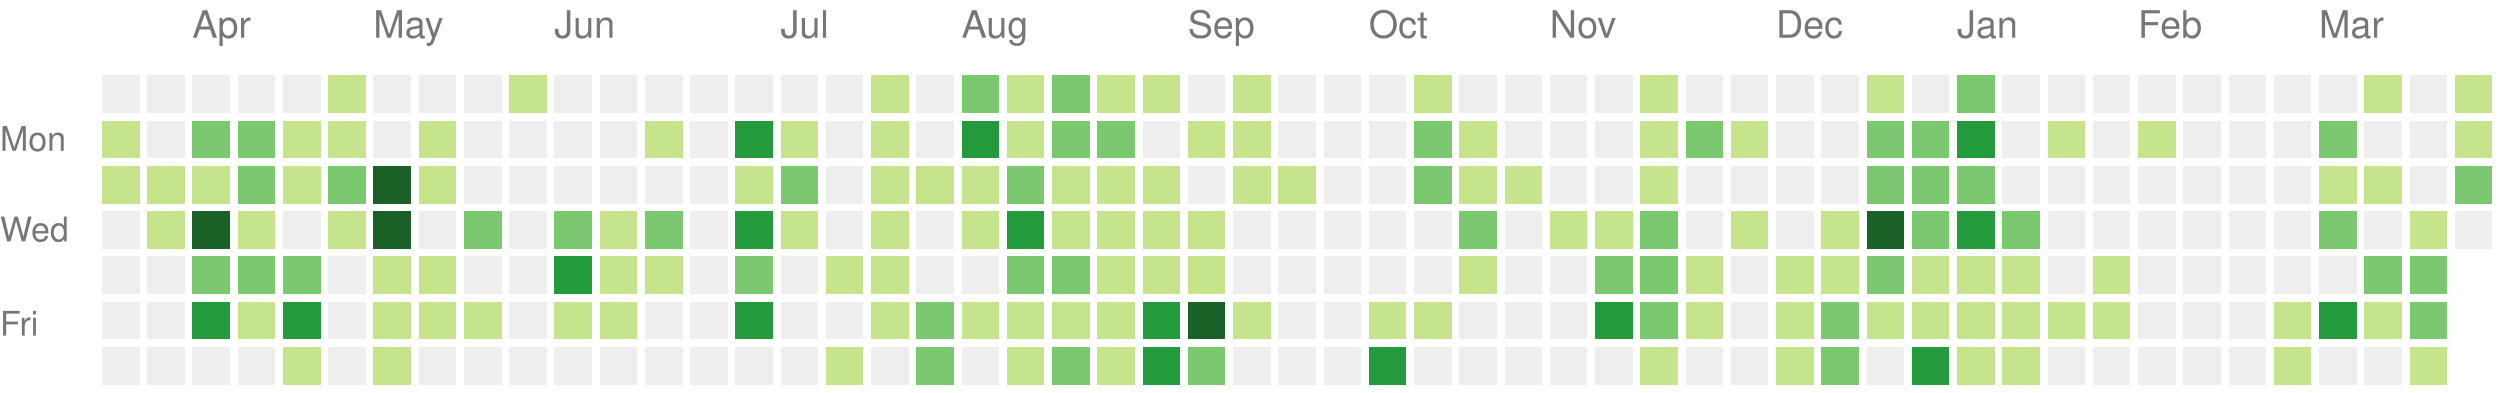
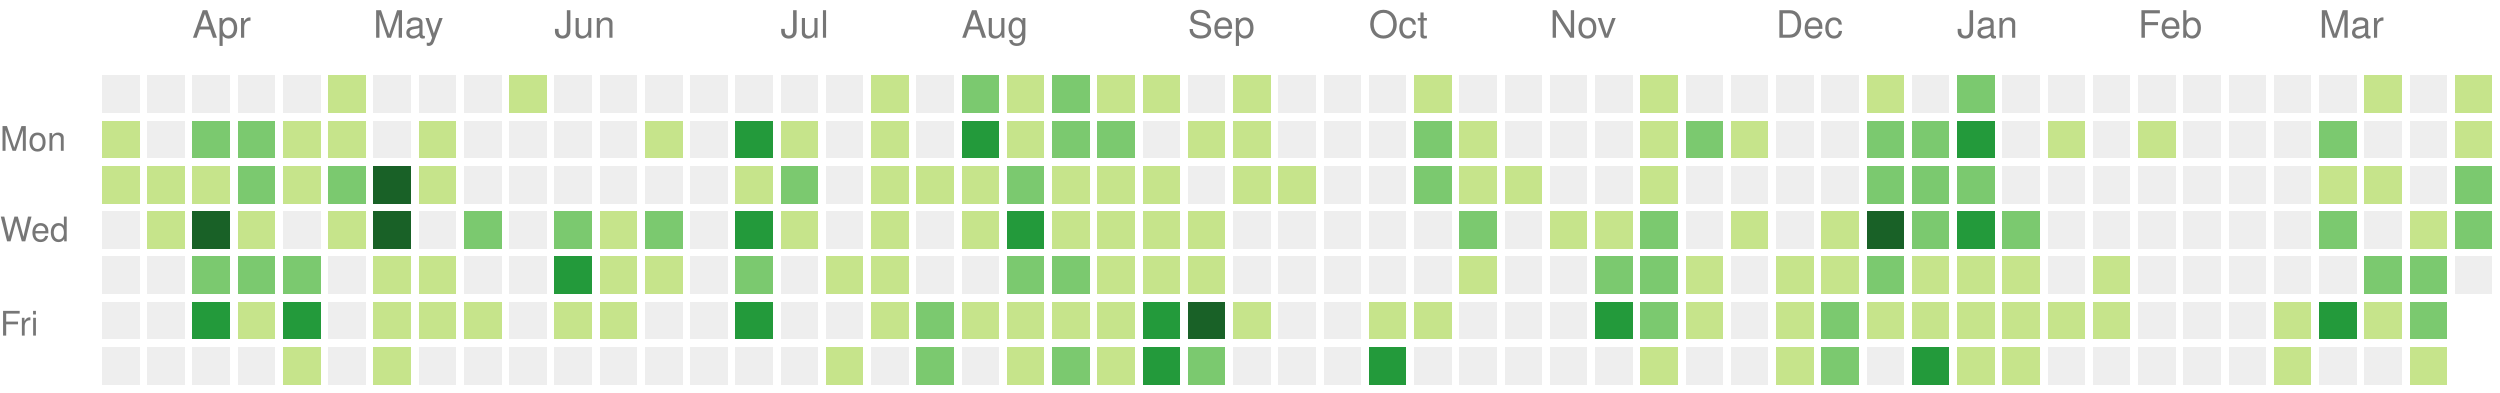
<svg xmlns="http://www.w3.org/2000/svg" version="1.1" width="663" height="104">
  <rect style="fill:#eeeeee;shape-rendering:crispedges;" data-score="0" data-date="2025-03-23" x="27" y="20" width="10" height="10" />
  <rect style="fill:#eeeeee;shape-rendering:crispedges;" data-score="0" data-date="2025-03-30" x="39" y="20" width="10" height="10" />
  <rect style="fill:#eeeeee;shape-rendering:crispedges;" data-score="0" data-date="2025-04-06" x="51" y="20" width="10" height="10" />
  <rect style="fill:#eeeeee;shape-rendering:crispedges;" data-score="0" data-date="2025-04-13" x="63" y="20" width="10" height="10" />
  <rect style="fill:#eeeeee;shape-rendering:crispedges;" data-score="0" data-date="2025-04-20" x="75" y="20" width="10" height="10" />
  <rect style="fill:#c6e48b;shape-rendering:crispedges;" data-score="1" data-date="2025-04-27" x="87" y="20" width="10" height="10" />
  <rect style="fill:#eeeeee;shape-rendering:crispedges;" data-score="0" data-date="2025-05-04" x="99" y="20" width="10" height="10" />
  <rect style="fill:#eeeeee;shape-rendering:crispedges;" data-score="0" data-date="2025-05-11" x="111" y="20" width="10" height="10" />
  <rect style="fill:#eeeeee;shape-rendering:crispedges;" data-score="0" data-date="2025-05-18" x="123" y="20" width="10" height="10" />
  <rect style="fill:#c6e48b;shape-rendering:crispedges;" data-score="1" data-date="2025-05-25" x="135" y="20" width="10" height="10" />
  <rect style="fill:#eeeeee;shape-rendering:crispedges;" data-score="0" data-date="2025-06-01" x="147" y="20" width="10" height="10" />
  <rect style="fill:#eeeeee;shape-rendering:crispedges;" data-score="0" data-date="2025-06-08" x="159" y="20" width="10" height="10" />
  <rect style="fill:#eeeeee;shape-rendering:crispedges;" data-score="0" data-date="2025-06-15" x="171" y="20" width="10" height="10" />
  <rect style="fill:#eeeeee;shape-rendering:crispedges;" data-score="0" data-date="2025-06-22" x="183" y="20" width="10" height="10" />
  <rect style="fill:#eeeeee;shape-rendering:crispedges;" data-score="0" data-date="2025-06-29" x="195" y="20" width="10" height="10" />
  <rect style="fill:#eeeeee;shape-rendering:crispedges;" data-score="0" data-date="2025-07-06" x="207" y="20" width="10" height="10" />
  <rect style="fill:#eeeeee;shape-rendering:crispedges;" data-score="0" data-date="2025-07-13" x="219" y="20" width="10" height="10" />
  <rect style="fill:#c6e48b;shape-rendering:crispedges;" data-score="1" data-date="2025-07-20" x="231" y="20" width="10" height="10" />
  <rect style="fill:#eeeeee;shape-rendering:crispedges;" data-score="0" data-date="2025-07-27" x="243" y="20" width="10" height="10" />
  <rect style="fill:#7bc96f;shape-rendering:crispedges;" data-score="2" data-date="2025-08-03" x="255" y="20" width="10" height="10" />
  <rect style="fill:#c6e48b;shape-rendering:crispedges;" data-score="1" data-date="2025-08-10" x="267" y="20" width="10" height="10" />
  <rect style="fill:#7bc96f;shape-rendering:crispedges;" data-score="2" data-date="2025-08-17" x="279" y="20" width="10" height="10" />
  <rect style="fill:#c6e48b;shape-rendering:crispedges;" data-score="1" data-date="2025-08-24" x="291" y="20" width="10" height="10" />
  <rect style="fill:#c6e48b;shape-rendering:crispedges;" data-score="1" data-date="2025-08-31" x="303" y="20" width="10" height="10" />
  <rect style="fill:#eeeeee;shape-rendering:crispedges;" data-score="0" data-date="2025-09-07" x="315" y="20" width="10" height="10" />
  <rect style="fill:#c6e48b;shape-rendering:crispedges;" data-score="1" data-date="2025-09-14" x="327" y="20" width="10" height="10" />
  <rect style="fill:#eeeeee;shape-rendering:crispedges;" data-score="0" data-date="2025-09-21" x="339" y="20" width="10" height="10" />
  <rect style="fill:#eeeeee;shape-rendering:crispedges;" data-score="0" data-date="2025-09-28" x="351" y="20" width="10" height="10" />
  <rect style="fill:#eeeeee;shape-rendering:crispedges;" data-score="0" data-date="2025-10-05" x="363" y="20" width="10" height="10" />
  <rect style="fill:#c6e48b;shape-rendering:crispedges;" data-score="1" data-date="2025-10-12" x="375" y="20" width="10" height="10" />
  <rect style="fill:#eeeeee;shape-rendering:crispedges;" data-score="0" data-date="2025-10-19" x="387" y="20" width="10" height="10" />
  <rect style="fill:#eeeeee;shape-rendering:crispedges;" data-score="0" data-date="2025-10-26" x="399" y="20" width="10" height="10" />
  <rect style="fill:#eeeeee;shape-rendering:crispedges;" data-score="0" data-date="2025-11-02" x="411" y="20" width="10" height="10" />
  <rect style="fill:#eeeeee;shape-rendering:crispedges;" data-score="0" data-date="2025-11-09" x="423" y="20" width="10" height="10" />
  <rect style="fill:#c6e48b;shape-rendering:crispedges;" data-score="1" data-date="2025-11-16" x="435" y="20" width="10" height="10" />
  <rect style="fill:#eeeeee;shape-rendering:crispedges;" data-score="0" data-date="2025-11-23" x="447" y="20" width="10" height="10" />
  <rect style="fill:#eeeeee;shape-rendering:crispedges;" data-score="0" data-date="2025-11-30" x="459" y="20" width="10" height="10" />
  <rect style="fill:#eeeeee;shape-rendering:crispedges;" data-score="0" data-date="2025-12-07" x="471" y="20" width="10" height="10" />
  <rect style="fill:#eeeeee;shape-rendering:crispedges;" data-score="0" data-date="2025-12-14" x="483" y="20" width="10" height="10" />
  <rect style="fill:#c6e48b;shape-rendering:crispedges;" data-score="1" data-date="2025-12-21" x="495" y="20" width="10" height="10" />
  <rect style="fill:#eeeeee;shape-rendering:crispedges;" data-score="0" data-date="2025-12-28" x="507" y="20" width="10" height="10" />
  <rect style="fill:#7bc96f;shape-rendering:crispedges;" data-score="2" data-date="2026-01-04" x="519" y="20" width="10" height="10" />
  <rect style="fill:#eeeeee;shape-rendering:crispedges;" data-score="0" data-date="2026-01-11" x="531" y="20" width="10" height="10" />
  <rect style="fill:#eeeeee;shape-rendering:crispedges;" data-score="0" data-date="2026-01-18" x="543" y="20" width="10" height="10" />
  <rect style="fill:#eeeeee;shape-rendering:crispedges;" data-score="0" data-date="2026-01-25" x="555" y="20" width="10" height="10" />
  <rect style="fill:#eeeeee;shape-rendering:crispedges;" data-score="0" data-date="2026-02-01" x="567" y="20" width="10" height="10" />
  <rect style="fill:#eeeeee;shape-rendering:crispedges;" data-score="0" data-date="2026-02-08" x="579" y="20" width="10" height="10" />
  <rect style="fill:#eeeeee;shape-rendering:crispedges;" data-score="0" data-date="2026-02-15" x="591" y="20" width="10" height="10" />
  <rect style="fill:#eeeeee;shape-rendering:crispedges;" data-score="0" data-date="2026-02-22" x="603" y="20" width="10" height="10" />
  <rect style="fill:#eeeeee;shape-rendering:crispedges;" data-score="0" data-date="2026-03-01" x="615" y="20" width="10" height="10" />
  <rect style="fill:#c6e48b;shape-rendering:crispedges;" data-score="1" data-date="2026-03-08" x="627" y="20" width="10" height="10" />
  <rect style="fill:#eeeeee;shape-rendering:crispedges;" data-score="0" data-date="2026-03-15" x="639" y="20" width="10" height="10" />
  <rect style="fill:#c6e48b;shape-rendering:crispedges;" data-score="1" data-date="2026-03-22" x="651" y="20" width="10" height="10" />
  <rect style="fill:#c6e48b;shape-rendering:crispedges;" data-score="1" data-date="2025-03-24" x="27" y="32" width="10" height="10" />
  <rect style="fill:#eeeeee;shape-rendering:crispedges;" data-score="0" data-date="2025-03-31" x="39" y="32" width="10" height="10" />
  <rect style="fill:#7bc96f;shape-rendering:crispedges;" data-score="2" data-date="2025-04-07" x="51" y="32" width="10" height="10" />
  <rect style="fill:#7bc96f;shape-rendering:crispedges;" data-score="2" data-date="2025-04-14" x="63" y="32" width="10" height="10" />
  <rect style="fill:#c6e48b;shape-rendering:crispedges;" data-score="1" data-date="2025-04-21" x="75" y="32" width="10" height="10" />
  <rect style="fill:#c6e48b;shape-rendering:crispedges;" data-score="1" data-date="2025-04-28" x="87" y="32" width="10" height="10" />
  <rect style="fill:#eeeeee;shape-rendering:crispedges;" data-score="0" data-date="2025-05-05" x="99" y="32" width="10" height="10" />
  <rect style="fill:#c6e48b;shape-rendering:crispedges;" data-score="1" data-date="2025-05-12" x="111" y="32" width="10" height="10" />
  <rect style="fill:#eeeeee;shape-rendering:crispedges;" data-score="0" data-date="2025-05-19" x="123" y="32" width="10" height="10" />
  <rect style="fill:#eeeeee;shape-rendering:crispedges;" data-score="0" data-date="2025-05-26" x="135" y="32" width="10" height="10" />
  <rect style="fill:#eeeeee;shape-rendering:crispedges;" data-score="0" data-date="2025-06-02" x="147" y="32" width="10" height="10" />
  <rect style="fill:#eeeeee;shape-rendering:crispedges;" data-score="0" data-date="2025-06-09" x="159" y="32" width="10" height="10" />
  <rect style="fill:#c6e48b;shape-rendering:crispedges;" data-score="1" data-date="2025-06-16" x="171" y="32" width="10" height="10" />
  <rect style="fill:#eeeeee;shape-rendering:crispedges;" data-score="0" data-date="2025-06-23" x="183" y="32" width="10" height="10" />
  <rect style="fill:#239a3b;shape-rendering:crispedges;" data-score="3" data-date="2025-06-30" x="195" y="32" width="10" height="10" />
  <rect style="fill:#c6e48b;shape-rendering:crispedges;" data-score="1" data-date="2025-07-07" x="207" y="32" width="10" height="10" />
  <rect style="fill:#eeeeee;shape-rendering:crispedges;" data-score="0" data-date="2025-07-14" x="219" y="32" width="10" height="10" />
  <rect style="fill:#c6e48b;shape-rendering:crispedges;" data-score="1" data-date="2025-07-21" x="231" y="32" width="10" height="10" />
  <rect style="fill:#eeeeee;shape-rendering:crispedges;" data-score="0" data-date="2025-07-28" x="243" y="32" width="10" height="10" />
  <rect style="fill:#239a3b;shape-rendering:crispedges;" data-score="3" data-date="2025-08-04" x="255" y="32" width="10" height="10" />
  <rect style="fill:#c6e48b;shape-rendering:crispedges;" data-score="1" data-date="2025-08-11" x="267" y="32" width="10" height="10" />
  <rect style="fill:#7bc96f;shape-rendering:crispedges;" data-score="2" data-date="2025-08-18" x="279" y="32" width="10" height="10" />
  <rect style="fill:#7bc96f;shape-rendering:crispedges;" data-score="2" data-date="2025-08-25" x="291" y="32" width="10" height="10" />
  <rect style="fill:#eeeeee;shape-rendering:crispedges;" data-score="0" data-date="2025-09-01" x="303" y="32" width="10" height="10" />
  <rect style="fill:#c6e48b;shape-rendering:crispedges;" data-score="1" data-date="2025-09-08" x="315" y="32" width="10" height="10" />
  <rect style="fill:#c6e48b;shape-rendering:crispedges;" data-score="1" data-date="2025-09-15" x="327" y="32" width="10" height="10" />
  <rect style="fill:#eeeeee;shape-rendering:crispedges;" data-score="0" data-date="2025-09-22" x="339" y="32" width="10" height="10" />
  <rect style="fill:#eeeeee;shape-rendering:crispedges;" data-score="0" data-date="2025-09-29" x="351" y="32" width="10" height="10" />
  <rect style="fill:#eeeeee;shape-rendering:crispedges;" data-score="0" data-date="2025-10-06" x="363" y="32" width="10" height="10" />
  <rect style="fill:#7bc96f;shape-rendering:crispedges;" data-score="2" data-date="2025-10-13" x="375" y="32" width="10" height="10" />
  <rect style="fill:#c6e48b;shape-rendering:crispedges;" data-score="1" data-date="2025-10-20" x="387" y="32" width="10" height="10" />
  <rect style="fill:#eeeeee;shape-rendering:crispedges;" data-score="0" data-date="2025-10-27" x="399" y="32" width="10" height="10" />
  <rect style="fill:#eeeeee;shape-rendering:crispedges;" data-score="0" data-date="2025-11-03" x="411" y="32" width="10" height="10" />
  <rect style="fill:#eeeeee;shape-rendering:crispedges;" data-score="0" data-date="2025-11-10" x="423" y="32" width="10" height="10" />
  <rect style="fill:#c6e48b;shape-rendering:crispedges;" data-score="1" data-date="2025-11-17" x="435" y="32" width="10" height="10" />
  <rect style="fill:#7bc96f;shape-rendering:crispedges;" data-score="2" data-date="2025-11-24" x="447" y="32" width="10" height="10" />
  <rect style="fill:#c6e48b;shape-rendering:crispedges;" data-score="1" data-date="2025-12-01" x="459" y="32" width="10" height="10" />
  <rect style="fill:#eeeeee;shape-rendering:crispedges;" data-score="0" data-date="2025-12-08" x="471" y="32" width="10" height="10" />
  <rect style="fill:#eeeeee;shape-rendering:crispedges;" data-score="0" data-date="2025-12-15" x="483" y="32" width="10" height="10" />
  <rect style="fill:#7bc96f;shape-rendering:crispedges;" data-score="2" data-date="2025-12-22" x="495" y="32" width="10" height="10" />
  <rect style="fill:#7bc96f;shape-rendering:crispedges;" data-score="2" data-date="2025-12-29" x="507" y="32" width="10" height="10" />
  <rect style="fill:#239a3b;shape-rendering:crispedges;" data-score="3" data-date="2026-01-05" x="519" y="32" width="10" height="10" />
  <rect style="fill:#eeeeee;shape-rendering:crispedges;" data-score="0" data-date="2026-01-12" x="531" y="32" width="10" height="10" />
  <rect style="fill:#c6e48b;shape-rendering:crispedges;" data-score="1" data-date="2026-01-19" x="543" y="32" width="10" height="10" />
  <rect style="fill:#eeeeee;shape-rendering:crispedges;" data-score="0" data-date="2026-01-26" x="555" y="32" width="10" height="10" />
  <rect style="fill:#c6e48b;shape-rendering:crispedges;" data-score="1" data-date="2026-02-02" x="567" y="32" width="10" height="10" />
  <rect style="fill:#eeeeee;shape-rendering:crispedges;" data-score="0" data-date="2026-02-09" x="579" y="32" width="10" height="10" />
  <rect style="fill:#eeeeee;shape-rendering:crispedges;" data-score="0" data-date="2026-02-16" x="591" y="32" width="10" height="10" />
  <rect style="fill:#eeeeee;shape-rendering:crispedges;" data-score="0" data-date="2026-02-23" x="603" y="32" width="10" height="10" />
  <rect style="fill:#7bc96f;shape-rendering:crispedges;" data-score="2" data-date="2026-03-02" x="615" y="32" width="10" height="10" />
  <rect style="fill:#eeeeee;shape-rendering:crispedges;" data-score="0" data-date="2026-03-09" x="627" y="32" width="10" height="10" />
  <rect style="fill:#eeeeee;shape-rendering:crispedges;" data-score="0" data-date="2026-03-16" x="639" y="32" width="10" height="10" />
  <rect style="fill:#c6e48b;shape-rendering:crispedges;" data-score="1" data-date="2026-03-23" x="651" y="32" width="10" height="10" />
  <rect style="fill:#c6e48b;shape-rendering:crispedges;" data-score="1" data-date="2025-03-25" x="27" y="44" width="10" height="10" />
  <rect style="fill:#c6e48b;shape-rendering:crispedges;" data-score="1" data-date="2025-04-01" x="39" y="44" width="10" height="10" />
  <rect style="fill:#c6e48b;shape-rendering:crispedges;" data-score="1" data-date="2025-04-08" x="51" y="44" width="10" height="10" />
  <rect style="fill:#7bc96f;shape-rendering:crispedges;" data-score="2" data-date="2025-04-15" x="63" y="44" width="10" height="10" />
  <rect style="fill:#c6e48b;shape-rendering:crispedges;" data-score="1" data-date="2025-04-22" x="75" y="44" width="10" height="10" />
  <rect style="fill:#7bc96f;shape-rendering:crispedges;" data-score="2" data-date="2025-04-29" x="87" y="44" width="10" height="10" />
  <rect style="fill:#196127;shape-rendering:crispedges;" data-score="4" data-date="2025-05-06" x="99" y="44" width="10" height="10" />
  <rect style="fill:#c6e48b;shape-rendering:crispedges;" data-score="1" data-date="2025-05-13" x="111" y="44" width="10" height="10" />
  <rect style="fill:#eeeeee;shape-rendering:crispedges;" data-score="0" data-date="2025-05-20" x="123" y="44" width="10" height="10" />
  <rect style="fill:#eeeeee;shape-rendering:crispedges;" data-score="0" data-date="2025-05-27" x="135" y="44" width="10" height="10" />
  <rect style="fill:#eeeeee;shape-rendering:crispedges;" data-score="0" data-date="2025-06-03" x="147" y="44" width="10" height="10" />
  <rect style="fill:#eeeeee;shape-rendering:crispedges;" data-score="0" data-date="2025-06-10" x="159" y="44" width="10" height="10" />
  <rect style="fill:#eeeeee;shape-rendering:crispedges;" data-score="0" data-date="2025-06-17" x="171" y="44" width="10" height="10" />
  <rect style="fill:#eeeeee;shape-rendering:crispedges;" data-score="0" data-date="2025-06-24" x="183" y="44" width="10" height="10" />
  <rect style="fill:#c6e48b;shape-rendering:crispedges;" data-score="1" data-date="2025-07-01" x="195" y="44" width="10" height="10" />
  <rect style="fill:#7bc96f;shape-rendering:crispedges;" data-score="2" data-date="2025-07-08" x="207" y="44" width="10" height="10" />
  <rect style="fill:#eeeeee;shape-rendering:crispedges;" data-score="0" data-date="2025-07-15" x="219" y="44" width="10" height="10" />
  <rect style="fill:#c6e48b;shape-rendering:crispedges;" data-score="1" data-date="2025-07-22" x="231" y="44" width="10" height="10" />
  <rect style="fill:#c6e48b;shape-rendering:crispedges;" data-score="1" data-date="2025-07-29" x="243" y="44" width="10" height="10" />
  <rect style="fill:#c6e48b;shape-rendering:crispedges;" data-score="1" data-date="2025-08-05" x="255" y="44" width="10" height="10" />
  <rect style="fill:#7bc96f;shape-rendering:crispedges;" data-score="2" data-date="2025-08-12" x="267" y="44" width="10" height="10" />
  <rect style="fill:#c6e48b;shape-rendering:crispedges;" data-score="1" data-date="2025-08-19" x="279" y="44" width="10" height="10" />
  <rect style="fill:#c6e48b;shape-rendering:crispedges;" data-score="1" data-date="2025-08-26" x="291" y="44" width="10" height="10" />
  <rect style="fill:#c6e48b;shape-rendering:crispedges;" data-score="1" data-date="2025-09-02" x="303" y="44" width="10" height="10" />
  <rect style="fill:#eeeeee;shape-rendering:crispedges;" data-score="0" data-date="2025-09-09" x="315" y="44" width="10" height="10" />
  <rect style="fill:#c6e48b;shape-rendering:crispedges;" data-score="1" data-date="2025-09-16" x="327" y="44" width="10" height="10" />
  <rect style="fill:#c6e48b;shape-rendering:crispedges;" data-score="1" data-date="2025-09-23" x="339" y="44" width="10" height="10" />
  <rect style="fill:#eeeeee;shape-rendering:crispedges;" data-score="0" data-date="2025-09-30" x="351" y="44" width="10" height="10" />
  <rect style="fill:#eeeeee;shape-rendering:crispedges;" data-score="0" data-date="2025-10-07" x="363" y="44" width="10" height="10" />
  <rect style="fill:#7bc96f;shape-rendering:crispedges;" data-score="2" data-date="2025-10-14" x="375" y="44" width="10" height="10" />
  <rect style="fill:#c6e48b;shape-rendering:crispedges;" data-score="1" data-date="2025-10-21" x="387" y="44" width="10" height="10" />
  <rect style="fill:#c6e48b;shape-rendering:crispedges;" data-score="1" data-date="2025-10-28" x="399" y="44" width="10" height="10" />
  <rect style="fill:#eeeeee;shape-rendering:crispedges;" data-score="0" data-date="2025-11-04" x="411" y="44" width="10" height="10" />
  <rect style="fill:#eeeeee;shape-rendering:crispedges;" data-score="0" data-date="2025-11-11" x="423" y="44" width="10" height="10" />
  <rect style="fill:#c6e48b;shape-rendering:crispedges;" data-score="1" data-date="2025-11-18" x="435" y="44" width="10" height="10" />
  <rect style="fill:#eeeeee;shape-rendering:crispedges;" data-score="0" data-date="2025-11-25" x="447" y="44" width="10" height="10" />
  <rect style="fill:#eeeeee;shape-rendering:crispedges;" data-score="0" data-date="2025-12-02" x="459" y="44" width="10" height="10" />
  <rect style="fill:#eeeeee;shape-rendering:crispedges;" data-score="0" data-date="2025-12-09" x="471" y="44" width="10" height="10" />
  <rect style="fill:#eeeeee;shape-rendering:crispedges;" data-score="0" data-date="2025-12-16" x="483" y="44" width="10" height="10" />
  <rect style="fill:#7bc96f;shape-rendering:crispedges;" data-score="2" data-date="2025-12-23" x="495" y="44" width="10" height="10" />
  <rect style="fill:#7bc96f;shape-rendering:crispedges;" data-score="2" data-date="2025-12-30" x="507" y="44" width="10" height="10" />
  <rect style="fill:#7bc96f;shape-rendering:crispedges;" data-score="2" data-date="2026-01-06" x="519" y="44" width="10" height="10" />
  <rect style="fill:#eeeeee;shape-rendering:crispedges;" data-score="0" data-date="2026-01-13" x="531" y="44" width="10" height="10" />
  <rect style="fill:#eeeeee;shape-rendering:crispedges;" data-score="0" data-date="2026-01-20" x="543" y="44" width="10" height="10" />
  <rect style="fill:#eeeeee;shape-rendering:crispedges;" data-score="0" data-date="2026-01-27" x="555" y="44" width="10" height="10" />
  <rect style="fill:#eeeeee;shape-rendering:crispedges;" data-score="0" data-date="2026-02-03" x="567" y="44" width="10" height="10" />
  <rect style="fill:#eeeeee;shape-rendering:crispedges;" data-score="0" data-date="2026-02-10" x="579" y="44" width="10" height="10" />
  <rect style="fill:#eeeeee;shape-rendering:crispedges;" data-score="0" data-date="2026-02-17" x="591" y="44" width="10" height="10" />
  <rect style="fill:#eeeeee;shape-rendering:crispedges;" data-score="0" data-date="2026-02-24" x="603" y="44" width="10" height="10" />
  <rect style="fill:#c6e48b;shape-rendering:crispedges;" data-score="1" data-date="2026-03-03" x="615" y="44" width="10" height="10" />
  <rect style="fill:#c6e48b;shape-rendering:crispedges;" data-score="1" data-date="2026-03-10" x="627" y="44" width="10" height="10" />
  <rect style="fill:#eeeeee;shape-rendering:crispedges;" data-score="0" data-date="2026-03-17" x="639" y="44" width="10" height="10" />
  <rect style="fill:#7bc96f;shape-rendering:crispedges;" data-score="2" data-date="2026-03-24" x="651" y="44" width="10" height="10" />
  <rect style="fill:#eeeeee;shape-rendering:crispedges;" data-score="0" data-date="2025-03-26" x="27" y="56" width="10" height="10" />
  <rect style="fill:#c6e48b;shape-rendering:crispedges;" data-score="1" data-date="2025-04-02" x="39" y="56" width="10" height="10" />
  <rect style="fill:#196127;shape-rendering:crispedges;" data-score="4" data-date="2025-04-09" x="51" y="56" width="10" height="10" />
  <rect style="fill:#c6e48b;shape-rendering:crispedges;" data-score="1" data-date="2025-04-16" x="63" y="56" width="10" height="10" />
  <rect style="fill:#eeeeee;shape-rendering:crispedges;" data-score="0" data-date="2025-04-23" x="75" y="56" width="10" height="10" />
  <rect style="fill:#c6e48b;shape-rendering:crispedges;" data-score="1" data-date="2025-04-30" x="87" y="56" width="10" height="10" />
  <rect style="fill:#196127;shape-rendering:crispedges;" data-score="4" data-date="2025-05-07" x="99" y="56" width="10" height="10" />
  <rect style="fill:#eeeeee;shape-rendering:crispedges;" data-score="0" data-date="2025-05-14" x="111" y="56" width="10" height="10" />
  <rect style="fill:#7bc96f;shape-rendering:crispedges;" data-score="2" data-date="2025-05-21" x="123" y="56" width="10" height="10" />
  <rect style="fill:#eeeeee;shape-rendering:crispedges;" data-score="0" data-date="2025-05-28" x="135" y="56" width="10" height="10" />
  <rect style="fill:#7bc96f;shape-rendering:crispedges;" data-score="2" data-date="2025-06-04" x="147" y="56" width="10" height="10" />
  <rect style="fill:#c6e48b;shape-rendering:crispedges;" data-score="1" data-date="2025-06-11" x="159" y="56" width="10" height="10" />
  <rect style="fill:#7bc96f;shape-rendering:crispedges;" data-score="2" data-date="2025-06-18" x="171" y="56" width="10" height="10" />
  <rect style="fill:#eeeeee;shape-rendering:crispedges;" data-score="0" data-date="2025-06-25" x="183" y="56" width="10" height="10" />
  <rect style="fill:#239a3b;shape-rendering:crispedges;" data-score="3" data-date="2025-07-02" x="195" y="56" width="10" height="10" />
  <rect style="fill:#c6e48b;shape-rendering:crispedges;" data-score="1" data-date="2025-07-09" x="207" y="56" width="10" height="10" />
  <rect style="fill:#eeeeee;shape-rendering:crispedges;" data-score="0" data-date="2025-07-16" x="219" y="56" width="10" height="10" />
  <rect style="fill:#c6e48b;shape-rendering:crispedges;" data-score="1" data-date="2025-07-23" x="231" y="56" width="10" height="10" />
  <rect style="fill:#eeeeee;shape-rendering:crispedges;" data-score="0" data-date="2025-07-30" x="243" y="56" width="10" height="10" />
  <rect style="fill:#c6e48b;shape-rendering:crispedges;" data-score="1" data-date="2025-08-06" x="255" y="56" width="10" height="10" />
  <rect style="fill:#239a3b;shape-rendering:crispedges;" data-score="3" data-date="2025-08-13" x="267" y="56" width="10" height="10" />
  <rect style="fill:#c6e48b;shape-rendering:crispedges;" data-score="1" data-date="2025-08-20" x="279" y="56" width="10" height="10" />
  <rect style="fill:#c6e48b;shape-rendering:crispedges;" data-score="1" data-date="2025-08-27" x="291" y="56" width="10" height="10" />
  <rect style="fill:#c6e48b;shape-rendering:crispedges;" data-score="1" data-date="2025-09-03" x="303" y="56" width="10" height="10" />
  <rect style="fill:#c6e48b;shape-rendering:crispedges;" data-score="1" data-date="2025-09-10" x="315" y="56" width="10" height="10" />
  <rect style="fill:#eeeeee;shape-rendering:crispedges;" data-score="0" data-date="2025-09-17" x="327" y="56" width="10" height="10" />
  <rect style="fill:#eeeeee;shape-rendering:crispedges;" data-score="0" data-date="2025-09-24" x="339" y="56" width="10" height="10" />
  <rect style="fill:#eeeeee;shape-rendering:crispedges;" data-score="0" data-date="2025-10-01" x="351" y="56" width="10" height="10" />
  <rect style="fill:#eeeeee;shape-rendering:crispedges;" data-score="0" data-date="2025-10-08" x="363" y="56" width="10" height="10" />
  <rect style="fill:#eeeeee;shape-rendering:crispedges;" data-score="0" data-date="2025-10-15" x="375" y="56" width="10" height="10" />
  <rect style="fill:#7bc96f;shape-rendering:crispedges;" data-score="2" data-date="2025-10-22" x="387" y="56" width="10" height="10" />
  <rect style="fill:#eeeeee;shape-rendering:crispedges;" data-score="0" data-date="2025-10-29" x="399" y="56" width="10" height="10" />
  <rect style="fill:#c6e48b;shape-rendering:crispedges;" data-score="1" data-date="2025-11-05" x="411" y="56" width="10" height="10" />
  <rect style="fill:#c6e48b;shape-rendering:crispedges;" data-score="1" data-date="2025-11-12" x="423" y="56" width="10" height="10" />
  <rect style="fill:#7bc96f;shape-rendering:crispedges;" data-score="2" data-date="2025-11-19" x="435" y="56" width="10" height="10" />
  <rect style="fill:#eeeeee;shape-rendering:crispedges;" data-score="0" data-date="2025-11-26" x="447" y="56" width="10" height="10" />
  <rect style="fill:#c6e48b;shape-rendering:crispedges;" data-score="1" data-date="2025-12-03" x="459" y="56" width="10" height="10" />
  <rect style="fill:#eeeeee;shape-rendering:crispedges;" data-score="0" data-date="2025-12-10" x="471" y="56" width="10" height="10" />
  <rect style="fill:#c6e48b;shape-rendering:crispedges;" data-score="1" data-date="2025-12-17" x="483" y="56" width="10" height="10" />
  <rect style="fill:#196127;shape-rendering:crispedges;" data-score="4" data-date="2025-12-24" x="495" y="56" width="10" height="10" />
  <rect style="fill:#7bc96f;shape-rendering:crispedges;" data-score="2" data-date="2025-12-31" x="507" y="56" width="10" height="10" />
  <rect style="fill:#239a3b;shape-rendering:crispedges;" data-score="3" data-date="2026-01-07" x="519" y="56" width="10" height="10" />
  <rect style="fill:#7bc96f;shape-rendering:crispedges;" data-score="2" data-date="2026-01-14" x="531" y="56" width="10" height="10" />
  <rect style="fill:#eeeeee;shape-rendering:crispedges;" data-score="0" data-date="2026-01-21" x="543" y="56" width="10" height="10" />
  <rect style="fill:#eeeeee;shape-rendering:crispedges;" data-score="0" data-date="2026-01-28" x="555" y="56" width="10" height="10" />
  <rect style="fill:#eeeeee;shape-rendering:crispedges;" data-score="0" data-date="2026-02-04" x="567" y="56" width="10" height="10" />
  <rect style="fill:#eeeeee;shape-rendering:crispedges;" data-score="0" data-date="2026-02-11" x="579" y="56" width="10" height="10" />
  <rect style="fill:#eeeeee;shape-rendering:crispedges;" data-score="0" data-date="2026-02-18" x="591" y="56" width="10" height="10" />
  <rect style="fill:#eeeeee;shape-rendering:crispedges;" data-score="0" data-date="2026-02-25" x="603" y="56" width="10" height="10" />
  <rect style="fill:#7bc96f;shape-rendering:crispedges;" data-score="2" data-date="2026-03-04" x="615" y="56" width="10" height="10" />
  <rect style="fill:#eeeeee;shape-rendering:crispedges;" data-score="0" data-date="2026-03-11" x="627" y="56" width="10" height="10" />
  <rect style="fill:#c6e48b;shape-rendering:crispedges;" data-score="1" data-date="2026-03-18" x="639" y="56" width="10" height="10" />
-   <rect style="fill:#eeeeee;shape-rendering:crispedges;" data-score="0" data-date="2026-03-25" x="651" y="56" width="10" height="10" />
+   <rect style="fill:#7bc96f;shape-rendering:crispedges;" data-score="2" data-date="2026-03-25" x="651" y="56" width="10" height="10" />
  <rect style="fill:#eeeeee;shape-rendering:crispedges;" data-score="0" data-date="2025-03-27" x="27" y="68" width="10" height="10" />
  <rect style="fill:#eeeeee;shape-rendering:crispedges;" data-score="0" data-date="2025-04-03" x="39" y="68" width="10" height="10" />
  <rect style="fill:#7bc96f;shape-rendering:crispedges;" data-score="2" data-date="2025-04-10" x="51" y="68" width="10" height="10" />
  <rect style="fill:#7bc96f;shape-rendering:crispedges;" data-score="2" data-date="2025-04-17" x="63" y="68" width="10" height="10" />
  <rect style="fill:#7bc96f;shape-rendering:crispedges;" data-score="2" data-date="2025-04-24" x="75" y="68" width="10" height="10" />
  <rect style="fill:#eeeeee;shape-rendering:crispedges;" data-score="0" data-date="2025-05-01" x="87" y="68" width="10" height="10" />
  <rect style="fill:#c6e48b;shape-rendering:crispedges;" data-score="1" data-date="2025-05-08" x="99" y="68" width="10" height="10" />
  <rect style="fill:#c6e48b;shape-rendering:crispedges;" data-score="1" data-date="2025-05-15" x="111" y="68" width="10" height="10" />
  <rect style="fill:#eeeeee;shape-rendering:crispedges;" data-score="0" data-date="2025-05-22" x="123" y="68" width="10" height="10" />
  <rect style="fill:#eeeeee;shape-rendering:crispedges;" data-score="0" data-date="2025-05-29" x="135" y="68" width="10" height="10" />
  <rect style="fill:#239a3b;shape-rendering:crispedges;" data-score="3" data-date="2025-06-05" x="147" y="68" width="10" height="10" />
  <rect style="fill:#c6e48b;shape-rendering:crispedges;" data-score="1" data-date="2025-06-12" x="159" y="68" width="10" height="10" />
  <rect style="fill:#c6e48b;shape-rendering:crispedges;" data-score="1" data-date="2025-06-19" x="171" y="68" width="10" height="10" />
  <rect style="fill:#eeeeee;shape-rendering:crispedges;" data-score="0" data-date="2025-06-26" x="183" y="68" width="10" height="10" />
  <rect style="fill:#7bc96f;shape-rendering:crispedges;" data-score="2" data-date="2025-07-03" x="195" y="68" width="10" height="10" />
  <rect style="fill:#eeeeee;shape-rendering:crispedges;" data-score="0" data-date="2025-07-10" x="207" y="68" width="10" height="10" />
  <rect style="fill:#c6e48b;shape-rendering:crispedges;" data-score="1" data-date="2025-07-17" x="219" y="68" width="10" height="10" />
  <rect style="fill:#c6e48b;shape-rendering:crispedges;" data-score="1" data-date="2025-07-24" x="231" y="68" width="10" height="10" />
  <rect style="fill:#eeeeee;shape-rendering:crispedges;" data-score="0" data-date="2025-07-31" x="243" y="68" width="10" height="10" />
  <rect style="fill:#eeeeee;shape-rendering:crispedges;" data-score="0" data-date="2025-08-07" x="255" y="68" width="10" height="10" />
  <rect style="fill:#7bc96f;shape-rendering:crispedges;" data-score="2" data-date="2025-08-14" x="267" y="68" width="10" height="10" />
  <rect style="fill:#7bc96f;shape-rendering:crispedges;" data-score="2" data-date="2025-08-21" x="279" y="68" width="10" height="10" />
  <rect style="fill:#c6e48b;shape-rendering:crispedges;" data-score="1" data-date="2025-08-28" x="291" y="68" width="10" height="10" />
  <rect style="fill:#c6e48b;shape-rendering:crispedges;" data-score="1" data-date="2025-09-04" x="303" y="68" width="10" height="10" />
  <rect style="fill:#c6e48b;shape-rendering:crispedges;" data-score="1" data-date="2025-09-11" x="315" y="68" width="10" height="10" />
  <rect style="fill:#eeeeee;shape-rendering:crispedges;" data-score="0" data-date="2025-09-18" x="327" y="68" width="10" height="10" />
  <rect style="fill:#eeeeee;shape-rendering:crispedges;" data-score="0" data-date="2025-09-25" x="339" y="68" width="10" height="10" />
  <rect style="fill:#eeeeee;shape-rendering:crispedges;" data-score="0" data-date="2025-10-02" x="351" y="68" width="10" height="10" />
  <rect style="fill:#eeeeee;shape-rendering:crispedges;" data-score="0" data-date="2025-10-09" x="363" y="68" width="10" height="10" />
  <rect style="fill:#eeeeee;shape-rendering:crispedges;" data-score="0" data-date="2025-10-16" x="375" y="68" width="10" height="10" />
  <rect style="fill:#c6e48b;shape-rendering:crispedges;" data-score="1" data-date="2025-10-23" x="387" y="68" width="10" height="10" />
  <rect style="fill:#eeeeee;shape-rendering:crispedges;" data-score="0" data-date="2025-10-30" x="399" y="68" width="10" height="10" />
  <rect style="fill:#eeeeee;shape-rendering:crispedges;" data-score="0" data-date="2025-11-06" x="411" y="68" width="10" height="10" />
  <rect style="fill:#7bc96f;shape-rendering:crispedges;" data-score="2" data-date="2025-11-13" x="423" y="68" width="10" height="10" />
  <rect style="fill:#7bc96f;shape-rendering:crispedges;" data-score="2" data-date="2025-11-20" x="435" y="68" width="10" height="10" />
  <rect style="fill:#c6e48b;shape-rendering:crispedges;" data-score="1" data-date="2025-11-27" x="447" y="68" width="10" height="10" />
  <rect style="fill:#eeeeee;shape-rendering:crispedges;" data-score="0" data-date="2025-12-04" x="459" y="68" width="10" height="10" />
  <rect style="fill:#c6e48b;shape-rendering:crispedges;" data-score="1" data-date="2025-12-11" x="471" y="68" width="10" height="10" />
  <rect style="fill:#c6e48b;shape-rendering:crispedges;" data-score="1" data-date="2025-12-18" x="483" y="68" width="10" height="10" />
  <rect style="fill:#7bc96f;shape-rendering:crispedges;" data-score="2" data-date="2025-12-25" x="495" y="68" width="10" height="10" />
  <rect style="fill:#c6e48b;shape-rendering:crispedges;" data-score="1" data-date="2026-01-01" x="507" y="68" width="10" height="10" />
  <rect style="fill:#c6e48b;shape-rendering:crispedges;" data-score="1" data-date="2026-01-08" x="519" y="68" width="10" height="10" />
  <rect style="fill:#c6e48b;shape-rendering:crispedges;" data-score="1" data-date="2026-01-15" x="531" y="68" width="10" height="10" />
  <rect style="fill:#eeeeee;shape-rendering:crispedges;" data-score="0" data-date="2026-01-22" x="543" y="68" width="10" height="10" />
  <rect style="fill:#c6e48b;shape-rendering:crispedges;" data-score="1" data-date="2026-01-29" x="555" y="68" width="10" height="10" />
  <rect style="fill:#eeeeee;shape-rendering:crispedges;" data-score="0" data-date="2026-02-05" x="567" y="68" width="10" height="10" />
  <rect style="fill:#eeeeee;shape-rendering:crispedges;" data-score="0" data-date="2026-02-12" x="579" y="68" width="10" height="10" />
  <rect style="fill:#eeeeee;shape-rendering:crispedges;" data-score="0" data-date="2026-02-19" x="591" y="68" width="10" height="10" />
  <rect style="fill:#eeeeee;shape-rendering:crispedges;" data-score="0" data-date="2026-02-26" x="603" y="68" width="10" height="10" />
  <rect style="fill:#eeeeee;shape-rendering:crispedges;" data-score="0" data-date="2026-03-05" x="615" y="68" width="10" height="10" />
  <rect style="fill:#7bc96f;shape-rendering:crispedges;" data-score="2" data-date="2026-03-12" x="627" y="68" width="10" height="10" />
  <rect style="fill:#7bc96f;shape-rendering:crispedges;" data-score="2" data-date="2026-03-19" x="639" y="68" width="10" height="10" />
+   <rect style="fill:#eeeeee;shape-rendering:crispedges;" data-score="0" data-date="2026-03-26" x="651" y="68" width="10" height="10" />
  <rect style="fill:#eeeeee;shape-rendering:crispedges;" data-score="0" data-date="2025-03-28" x="27" y="80" width="10" height="10" />
  <rect style="fill:#eeeeee;shape-rendering:crispedges;" data-score="0" data-date="2025-04-04" x="39" y="80" width="10" height="10" />
  <rect style="fill:#239a3b;shape-rendering:crispedges;" data-score="3" data-date="2025-04-11" x="51" y="80" width="10" height="10" />
  <rect style="fill:#c6e48b;shape-rendering:crispedges;" data-score="1" data-date="2025-04-18" x="63" y="80" width="10" height="10" />
  <rect style="fill:#239a3b;shape-rendering:crispedges;" data-score="3" data-date="2025-04-25" x="75" y="80" width="10" height="10" />
  <rect style="fill:#eeeeee;shape-rendering:crispedges;" data-score="0" data-date="2025-05-02" x="87" y="80" width="10" height="10" />
  <rect style="fill:#c6e48b;shape-rendering:crispedges;" data-score="1" data-date="2025-05-09" x="99" y="80" width="10" height="10" />
  <rect style="fill:#c6e48b;shape-rendering:crispedges;" data-score="1" data-date="2025-05-16" x="111" y="80" width="10" height="10" />
  <rect style="fill:#c6e48b;shape-rendering:crispedges;" data-score="1" data-date="2025-05-23" x="123" y="80" width="10" height="10" />
  <rect style="fill:#eeeeee;shape-rendering:crispedges;" data-score="0" data-date="2025-05-30" x="135" y="80" width="10" height="10" />
  <rect style="fill:#c6e48b;shape-rendering:crispedges;" data-score="1" data-date="2025-06-06" x="147" y="80" width="10" height="10" />
  <rect style="fill:#c6e48b;shape-rendering:crispedges;" data-score="1" data-date="2025-06-13" x="159" y="80" width="10" height="10" />
  <rect style="fill:#eeeeee;shape-rendering:crispedges;" data-score="0" data-date="2025-06-20" x="171" y="80" width="10" height="10" />
  <rect style="fill:#eeeeee;shape-rendering:crispedges;" data-score="0" data-date="2025-06-27" x="183" y="80" width="10" height="10" />
  <rect style="fill:#239a3b;shape-rendering:crispedges;" data-score="3" data-date="2025-07-04" x="195" y="80" width="10" height="10" />
  <rect style="fill:#eeeeee;shape-rendering:crispedges;" data-score="0" data-date="2025-07-11" x="207" y="80" width="10" height="10" />
  <rect style="fill:#eeeeee;shape-rendering:crispedges;" data-score="0" data-date="2025-07-18" x="219" y="80" width="10" height="10" />
  <rect style="fill:#c6e48b;shape-rendering:crispedges;" data-score="1" data-date="2025-07-25" x="231" y="80" width="10" height="10" />
  <rect style="fill:#7bc96f;shape-rendering:crispedges;" data-score="2" data-date="2025-08-01" x="243" y="80" width="10" height="10" />
  <rect style="fill:#c6e48b;shape-rendering:crispedges;" data-score="1" data-date="2025-08-08" x="255" y="80" width="10" height="10" />
  <rect style="fill:#c6e48b;shape-rendering:crispedges;" data-score="1" data-date="2025-08-15" x="267" y="80" width="10" height="10" />
  <rect style="fill:#c6e48b;shape-rendering:crispedges;" data-score="1" data-date="2025-08-22" x="279" y="80" width="10" height="10" />
  <rect style="fill:#c6e48b;shape-rendering:crispedges;" data-score="1" data-date="2025-08-29" x="291" y="80" width="10" height="10" />
  <rect style="fill:#239a3b;shape-rendering:crispedges;" data-score="3" data-date="2025-09-05" x="303" y="80" width="10" height="10" />
  <rect style="fill:#196127;shape-rendering:crispedges;" data-score="4" data-date="2025-09-12" x="315" y="80" width="10" height="10" />
  <rect style="fill:#c6e48b;shape-rendering:crispedges;" data-score="1" data-date="2025-09-19" x="327" y="80" width="10" height="10" />
  <rect style="fill:#eeeeee;shape-rendering:crispedges;" data-score="0" data-date="2025-09-26" x="339" y="80" width="10" height="10" />
  <rect style="fill:#eeeeee;shape-rendering:crispedges;" data-score="0" data-date="2025-10-03" x="351" y="80" width="10" height="10" />
  <rect style="fill:#c6e48b;shape-rendering:crispedges;" data-score="1" data-date="2025-10-10" x="363" y="80" width="10" height="10" />
  <rect style="fill:#c6e48b;shape-rendering:crispedges;" data-score="1" data-date="2025-10-17" x="375" y="80" width="10" height="10" />
  <rect style="fill:#eeeeee;shape-rendering:crispedges;" data-score="0" data-date="2025-10-24" x="387" y="80" width="10" height="10" />
  <rect style="fill:#eeeeee;shape-rendering:crispedges;" data-score="0" data-date="2025-10-31" x="399" y="80" width="10" height="10" />
  <rect style="fill:#eeeeee;shape-rendering:crispedges;" data-score="0" data-date="2025-11-07" x="411" y="80" width="10" height="10" />
  <rect style="fill:#239a3b;shape-rendering:crispedges;" data-score="3" data-date="2025-11-14" x="423" y="80" width="10" height="10" />
  <rect style="fill:#7bc96f;shape-rendering:crispedges;" data-score="2" data-date="2025-11-21" x="435" y="80" width="10" height="10" />
  <rect style="fill:#c6e48b;shape-rendering:crispedges;" data-score="1" data-date="2025-11-28" x="447" y="80" width="10" height="10" />
  <rect style="fill:#eeeeee;shape-rendering:crispedges;" data-score="0" data-date="2025-12-05" x="459" y="80" width="10" height="10" />
  <rect style="fill:#c6e48b;shape-rendering:crispedges;" data-score="1" data-date="2025-12-12" x="471" y="80" width="10" height="10" />
  <rect style="fill:#7bc96f;shape-rendering:crispedges;" data-score="2" data-date="2025-12-19" x="483" y="80" width="10" height="10" />
  <rect style="fill:#c6e48b;shape-rendering:crispedges;" data-score="1" data-date="2025-12-26" x="495" y="80" width="10" height="10" />
  <rect style="fill:#c6e48b;shape-rendering:crispedges;" data-score="1" data-date="2026-01-02" x="507" y="80" width="10" height="10" />
  <rect style="fill:#c6e48b;shape-rendering:crispedges;" data-score="1" data-date="2026-01-09" x="519" y="80" width="10" height="10" />
  <rect style="fill:#c6e48b;shape-rendering:crispedges;" data-score="1" data-date="2026-01-16" x="531" y="80" width="10" height="10" />
  <rect style="fill:#c6e48b;shape-rendering:crispedges;" data-score="1" data-date="2026-01-23" x="543" y="80" width="10" height="10" />
  <rect style="fill:#c6e48b;shape-rendering:crispedges;" data-score="1" data-date="2026-01-30" x="555" y="80" width="10" height="10" />
  <rect style="fill:#eeeeee;shape-rendering:crispedges;" data-score="0" data-date="2026-02-06" x="567" y="80" width="10" height="10" />
  <rect style="fill:#eeeeee;shape-rendering:crispedges;" data-score="0" data-date="2026-02-13" x="579" y="80" width="10" height="10" />
  <rect style="fill:#eeeeee;shape-rendering:crispedges;" data-score="0" data-date="2026-02-20" x="591" y="80" width="10" height="10" />
  <rect style="fill:#c6e48b;shape-rendering:crispedges;" data-score="1" data-date="2026-02-27" x="603" y="80" width="10" height="10" />
  <rect style="fill:#239a3b;shape-rendering:crispedges;" data-score="3" data-date="2026-03-06" x="615" y="80" width="10" height="10" />
  <rect style="fill:#c6e48b;shape-rendering:crispedges;" data-score="1" data-date="2026-03-13" x="627" y="80" width="10" height="10" />
  <rect style="fill:#7bc96f;shape-rendering:crispedges;" data-score="2" data-date="2026-03-20" x="639" y="80" width="10" height="10" />
  <rect style="fill:#eeeeee;shape-rendering:crispedges;" data-score="0" data-date="2025-03-29" x="27" y="92" width="10" height="10" />
  <rect style="fill:#eeeeee;shape-rendering:crispedges;" data-score="0" data-date="2025-04-05" x="39" y="92" width="10" height="10" />
  <rect style="fill:#eeeeee;shape-rendering:crispedges;" data-score="0" data-date="2025-04-12" x="51" y="92" width="10" height="10" />
  <rect style="fill:#eeeeee;shape-rendering:crispedges;" data-score="0" data-date="2025-04-19" x="63" y="92" width="10" height="10" />
  <rect style="fill:#c6e48b;shape-rendering:crispedges;" data-score="1" data-date="2025-04-26" x="75" y="92" width="10" height="10" />
  <rect style="fill:#eeeeee;shape-rendering:crispedges;" data-score="0" data-date="2025-05-03" x="87" y="92" width="10" height="10" />
  <rect style="fill:#c6e48b;shape-rendering:crispedges;" data-score="1" data-date="2025-05-10" x="99" y="92" width="10" height="10" />
  <rect style="fill:#eeeeee;shape-rendering:crispedges;" data-score="0" data-date="2025-05-17" x="111" y="92" width="10" height="10" />
  <rect style="fill:#eeeeee;shape-rendering:crispedges;" data-score="0" data-date="2025-05-24" x="123" y="92" width="10" height="10" />
  <rect style="fill:#eeeeee;shape-rendering:crispedges;" data-score="0" data-date="2025-05-31" x="135" y="92" width="10" height="10" />
  <rect style="fill:#eeeeee;shape-rendering:crispedges;" data-score="0" data-date="2025-06-07" x="147" y="92" width="10" height="10" />
  <rect style="fill:#eeeeee;shape-rendering:crispedges;" data-score="0" data-date="2025-06-14" x="159" y="92" width="10" height="10" />
  <rect style="fill:#eeeeee;shape-rendering:crispedges;" data-score="0" data-date="2025-06-21" x="171" y="92" width="10" height="10" />
  <rect style="fill:#eeeeee;shape-rendering:crispedges;" data-score="0" data-date="2025-06-28" x="183" y="92" width="10" height="10" />
  <rect style="fill:#eeeeee;shape-rendering:crispedges;" data-score="0" data-date="2025-07-05" x="195" y="92" width="10" height="10" />
  <rect style="fill:#eeeeee;shape-rendering:crispedges;" data-score="0" data-date="2025-07-12" x="207" y="92" width="10" height="10" />
  <rect style="fill:#c6e48b;shape-rendering:crispedges;" data-score="1" data-date="2025-07-19" x="219" y="92" width="10" height="10" />
  <rect style="fill:#eeeeee;shape-rendering:crispedges;" data-score="0" data-date="2025-07-26" x="231" y="92" width="10" height="10" />
  <rect style="fill:#7bc96f;shape-rendering:crispedges;" data-score="2" data-date="2025-08-02" x="243" y="92" width="10" height="10" />
  <rect style="fill:#eeeeee;shape-rendering:crispedges;" data-score="0" data-date="2025-08-09" x="255" y="92" width="10" height="10" />
  <rect style="fill:#c6e48b;shape-rendering:crispedges;" data-score="1" data-date="2025-08-16" x="267" y="92" width="10" height="10" />
  <rect style="fill:#7bc96f;shape-rendering:crispedges;" data-score="2" data-date="2025-08-23" x="279" y="92" width="10" height="10" />
  <rect style="fill:#c6e48b;shape-rendering:crispedges;" data-score="1" data-date="2025-08-30" x="291" y="92" width="10" height="10" />
  <rect style="fill:#239a3b;shape-rendering:crispedges;" data-score="3" data-date="2025-09-06" x="303" y="92" width="10" height="10" />
  <rect style="fill:#7bc96f;shape-rendering:crispedges;" data-score="2" data-date="2025-09-13" x="315" y="92" width="10" height="10" />
  <rect style="fill:#eeeeee;shape-rendering:crispedges;" data-score="0" data-date="2025-09-20" x="327" y="92" width="10" height="10" />
  <rect style="fill:#eeeeee;shape-rendering:crispedges;" data-score="0" data-date="2025-09-27" x="339" y="92" width="10" height="10" />
  <rect style="fill:#eeeeee;shape-rendering:crispedges;" data-score="0" data-date="2025-10-04" x="351" y="92" width="10" height="10" />
  <rect style="fill:#239a3b;shape-rendering:crispedges;" data-score="3" data-date="2025-10-11" x="363" y="92" width="10" height="10" />
  <rect style="fill:#eeeeee;shape-rendering:crispedges;" data-score="0" data-date="2025-10-18" x="375" y="92" width="10" height="10" />
  <rect style="fill:#eeeeee;shape-rendering:crispedges;" data-score="0" data-date="2025-10-25" x="387" y="92" width="10" height="10" />
  <rect style="fill:#eeeeee;shape-rendering:crispedges;" data-score="0" data-date="2025-11-01" x="399" y="92" width="10" height="10" />
  <rect style="fill:#eeeeee;shape-rendering:crispedges;" data-score="0" data-date="2025-11-08" x="411" y="92" width="10" height="10" />
  <rect style="fill:#eeeeee;shape-rendering:crispedges;" data-score="0" data-date="2025-11-15" x="423" y="92" width="10" height="10" />
  <rect style="fill:#c6e48b;shape-rendering:crispedges;" data-score="1" data-date="2025-11-22" x="435" y="92" width="10" height="10" />
  <rect style="fill:#eeeeee;shape-rendering:crispedges;" data-score="0" data-date="2025-11-29" x="447" y="92" width="10" height="10" />
  <rect style="fill:#eeeeee;shape-rendering:crispedges;" data-score="0" data-date="2025-12-06" x="459" y="92" width="10" height="10" />
  <rect style="fill:#c6e48b;shape-rendering:crispedges;" data-score="1" data-date="2025-12-13" x="471" y="92" width="10" height="10" />
  <rect style="fill:#7bc96f;shape-rendering:crispedges;" data-score="2" data-date="2025-12-20" x="483" y="92" width="10" height="10" />
  <rect style="fill:#eeeeee;shape-rendering:crispedges;" data-score="0" data-date="2025-12-27" x="495" y="92" width="10" height="10" />
  <rect style="fill:#239a3b;shape-rendering:crispedges;" data-score="3" data-date="2026-01-03" x="507" y="92" width="10" height="10" />
  <rect style="fill:#c6e48b;shape-rendering:crispedges;" data-score="1" data-date="2026-01-10" x="519" y="92" width="10" height="10" />
  <rect style="fill:#c6e48b;shape-rendering:crispedges;" data-score="1" data-date="2026-01-17" x="531" y="92" width="10" height="10" />
  <rect style="fill:#eeeeee;shape-rendering:crispedges;" data-score="0" data-date="2026-01-24" x="543" y="92" width="10" height="10" />
  <rect style="fill:#eeeeee;shape-rendering:crispedges;" data-score="0" data-date="2026-01-31" x="555" y="92" width="10" height="10" />
  <rect style="fill:#eeeeee;shape-rendering:crispedges;" data-score="0" data-date="2026-02-07" x="567" y="92" width="10" height="10" />
  <rect style="fill:#eeeeee;shape-rendering:crispedges;" data-score="0" data-date="2026-02-14" x="579" y="92" width="10" height="10" />
  <rect style="fill:#eeeeee;shape-rendering:crispedges;" data-score="0" data-date="2026-02-21" x="591" y="92" width="10" height="10" />
  <rect style="fill:#c6e48b;shape-rendering:crispedges;" data-score="1" data-date="2026-02-28" x="603" y="92" width="10" height="10" />
  <rect style="fill:#eeeeee;shape-rendering:crispedges;" data-score="0" data-date="2026-03-07" x="615" y="92" width="10" height="10" />
  <rect style="fill:#eeeeee;shape-rendering:crispedges;" data-score="0" data-date="2026-03-14" x="627" y="92" width="10" height="10" />
  <rect style="fill:#c6e48b;shape-rendering:crispedges;" data-score="1" data-date="2026-03-21" x="639" y="92" width="10" height="10" />
  <text style="fill:#767676;text-anchor:start;text-align:center;font-family:-apple-system, BlinkMacSystemFont, 'Segoe UI', Helvetica, Arial, sans-serif, 'Apple Color Emoji', 'Segoe UI Emoji', 'Segoe UI Symbol';white-space:nowrap;font-size:9px;display:none;" x="0" y="28">Sun</text>
  <text style="fill:#767676;text-anchor:start;text-align:center;font-family:-apple-system, BlinkMacSystemFont, 'Segoe UI', Helvetica, Arial, sans-serif, 'Apple Color Emoji', 'Segoe UI Emoji', 'Segoe UI Symbol';white-space:nowrap;font-size:9px;" x="0" y="40">Mon</text>
  <text style="fill:#767676;text-anchor:start;text-align:center;font-family:-apple-system, BlinkMacSystemFont, 'Segoe UI', Helvetica, Arial, sans-serif, 'Apple Color Emoji', 'Segoe UI Emoji', 'Segoe UI Symbol';white-space:nowrap;font-size:9px;display:none;" x="0" y="52">Tue</text>
  <text style="fill:#767676;text-anchor:start;text-align:center;font-family:-apple-system, BlinkMacSystemFont, 'Segoe UI', Helvetica, Arial, sans-serif, 'Apple Color Emoji', 'Segoe UI Emoji', 'Segoe UI Symbol';white-space:nowrap;font-size:9px;" x="0" y="64">Wed</text>
  <text style="fill:#767676;text-anchor:start;text-align:center;font-family:-apple-system, BlinkMacSystemFont, 'Segoe UI', Helvetica, Arial, sans-serif, 'Apple Color Emoji', 'Segoe UI Emoji', 'Segoe UI Symbol';white-space:nowrap;font-size:9px;display:none;" x="0" y="77">Thu</text>
  <text style="fill:#767676;text-anchor:start;text-align:center;font-family:-apple-system, BlinkMacSystemFont, 'Segoe UI', Helvetica, Arial, sans-serif, 'Apple Color Emoji', 'Segoe UI Emoji', 'Segoe UI Symbol';white-space:nowrap;font-size:9px;" x="0" y="89">Fri</text>
  <text style="fill:#767676;text-anchor:start;text-align:center;font-family:-apple-system, BlinkMacSystemFont, 'Segoe UI', Helvetica, Arial, sans-serif, 'Apple Color Emoji', 'Segoe UI Emoji', 'Segoe UI Symbol';white-space:nowrap;font-size:9px;display:none;" x="0" y="101">Sat</text>
  <text style="fill:#767676;text-anchor:start;text-align:center;font-family:-apple-system, BlinkMacSystemFont, 'Segoe UI', Helvetica, Arial, sans-serif, 'Apple Color Emoji', 'Segoe UI Emoji', 'Segoe UI Symbol';white-space:nowrap;font-size:10px;" x="51" y="10">Apr</text>
  <text style="fill:#767676;text-anchor:start;text-align:center;font-family:-apple-system, BlinkMacSystemFont, 'Segoe UI', Helvetica, Arial, sans-serif, 'Apple Color Emoji', 'Segoe UI Emoji', 'Segoe UI Symbol';white-space:nowrap;font-size:10px;" x="99" y="10">May</text>
  <text style="fill:#767676;text-anchor:start;text-align:center;font-family:-apple-system, BlinkMacSystemFont, 'Segoe UI', Helvetica, Arial, sans-serif, 'Apple Color Emoji', 'Segoe UI Emoji', 'Segoe UI Symbol';white-space:nowrap;font-size:10px;" x="147" y="10">Jun</text>
  <text style="fill:#767676;text-anchor:start;text-align:center;font-family:-apple-system, BlinkMacSystemFont, 'Segoe UI', Helvetica, Arial, sans-serif, 'Apple Color Emoji', 'Segoe UI Emoji', 'Segoe UI Symbol';white-space:nowrap;font-size:10px;" x="207" y="10">Jul</text>
  <text style="fill:#767676;text-anchor:start;text-align:center;font-family:-apple-system, BlinkMacSystemFont, 'Segoe UI', Helvetica, Arial, sans-serif, 'Apple Color Emoji', 'Segoe UI Emoji', 'Segoe UI Symbol';white-space:nowrap;font-size:10px;" x="255" y="10">Aug</text>
  <text style="fill:#767676;text-anchor:start;text-align:center;font-family:-apple-system, BlinkMacSystemFont, 'Segoe UI', Helvetica, Arial, sans-serif, 'Apple Color Emoji', 'Segoe UI Emoji', 'Segoe UI Symbol';white-space:nowrap;font-size:10px;" x="315" y="10">Sep</text>
  <text style="fill:#767676;text-anchor:start;text-align:center;font-family:-apple-system, BlinkMacSystemFont, 'Segoe UI', Helvetica, Arial, sans-serif, 'Apple Color Emoji', 'Segoe UI Emoji', 'Segoe UI Symbol';white-space:nowrap;font-size:10px;" x="363" y="10">Oct</text>
  <text style="fill:#767676;text-anchor:start;text-align:center;font-family:-apple-system, BlinkMacSystemFont, 'Segoe UI', Helvetica, Arial, sans-serif, 'Apple Color Emoji', 'Segoe UI Emoji', 'Segoe UI Symbol';white-space:nowrap;font-size:10px;" x="411" y="10">Nov</text>
  <text style="fill:#767676;text-anchor:start;text-align:center;font-family:-apple-system, BlinkMacSystemFont, 'Segoe UI', Helvetica, Arial, sans-serif, 'Apple Color Emoji', 'Segoe UI Emoji', 'Segoe UI Symbol';white-space:nowrap;font-size:10px;" x="471" y="10">Dec</text>
  <text style="fill:#767676;text-anchor:start;text-align:center;font-family:-apple-system, BlinkMacSystemFont, 'Segoe UI', Helvetica, Arial, sans-serif, 'Apple Color Emoji', 'Segoe UI Emoji', 'Segoe UI Symbol';white-space:nowrap;font-size:10px;" x="519" y="10">Jan</text>
  <text style="fill:#767676;text-anchor:start;text-align:center;font-family:-apple-system, BlinkMacSystemFont, 'Segoe UI', Helvetica, Arial, sans-serif, 'Apple Color Emoji', 'Segoe UI Emoji', 'Segoe UI Symbol';white-space:nowrap;font-size:10px;" x="567" y="10">Feb</text>
  <text style="fill:#767676;text-anchor:start;text-align:center;font-family:-apple-system, BlinkMacSystemFont, 'Segoe UI', Helvetica, Arial, sans-serif, 'Apple Color Emoji', 'Segoe UI Emoji', 'Segoe UI Symbol';white-space:nowrap;font-size:10px;" x="615" y="10">Mar</text>
</svg>
